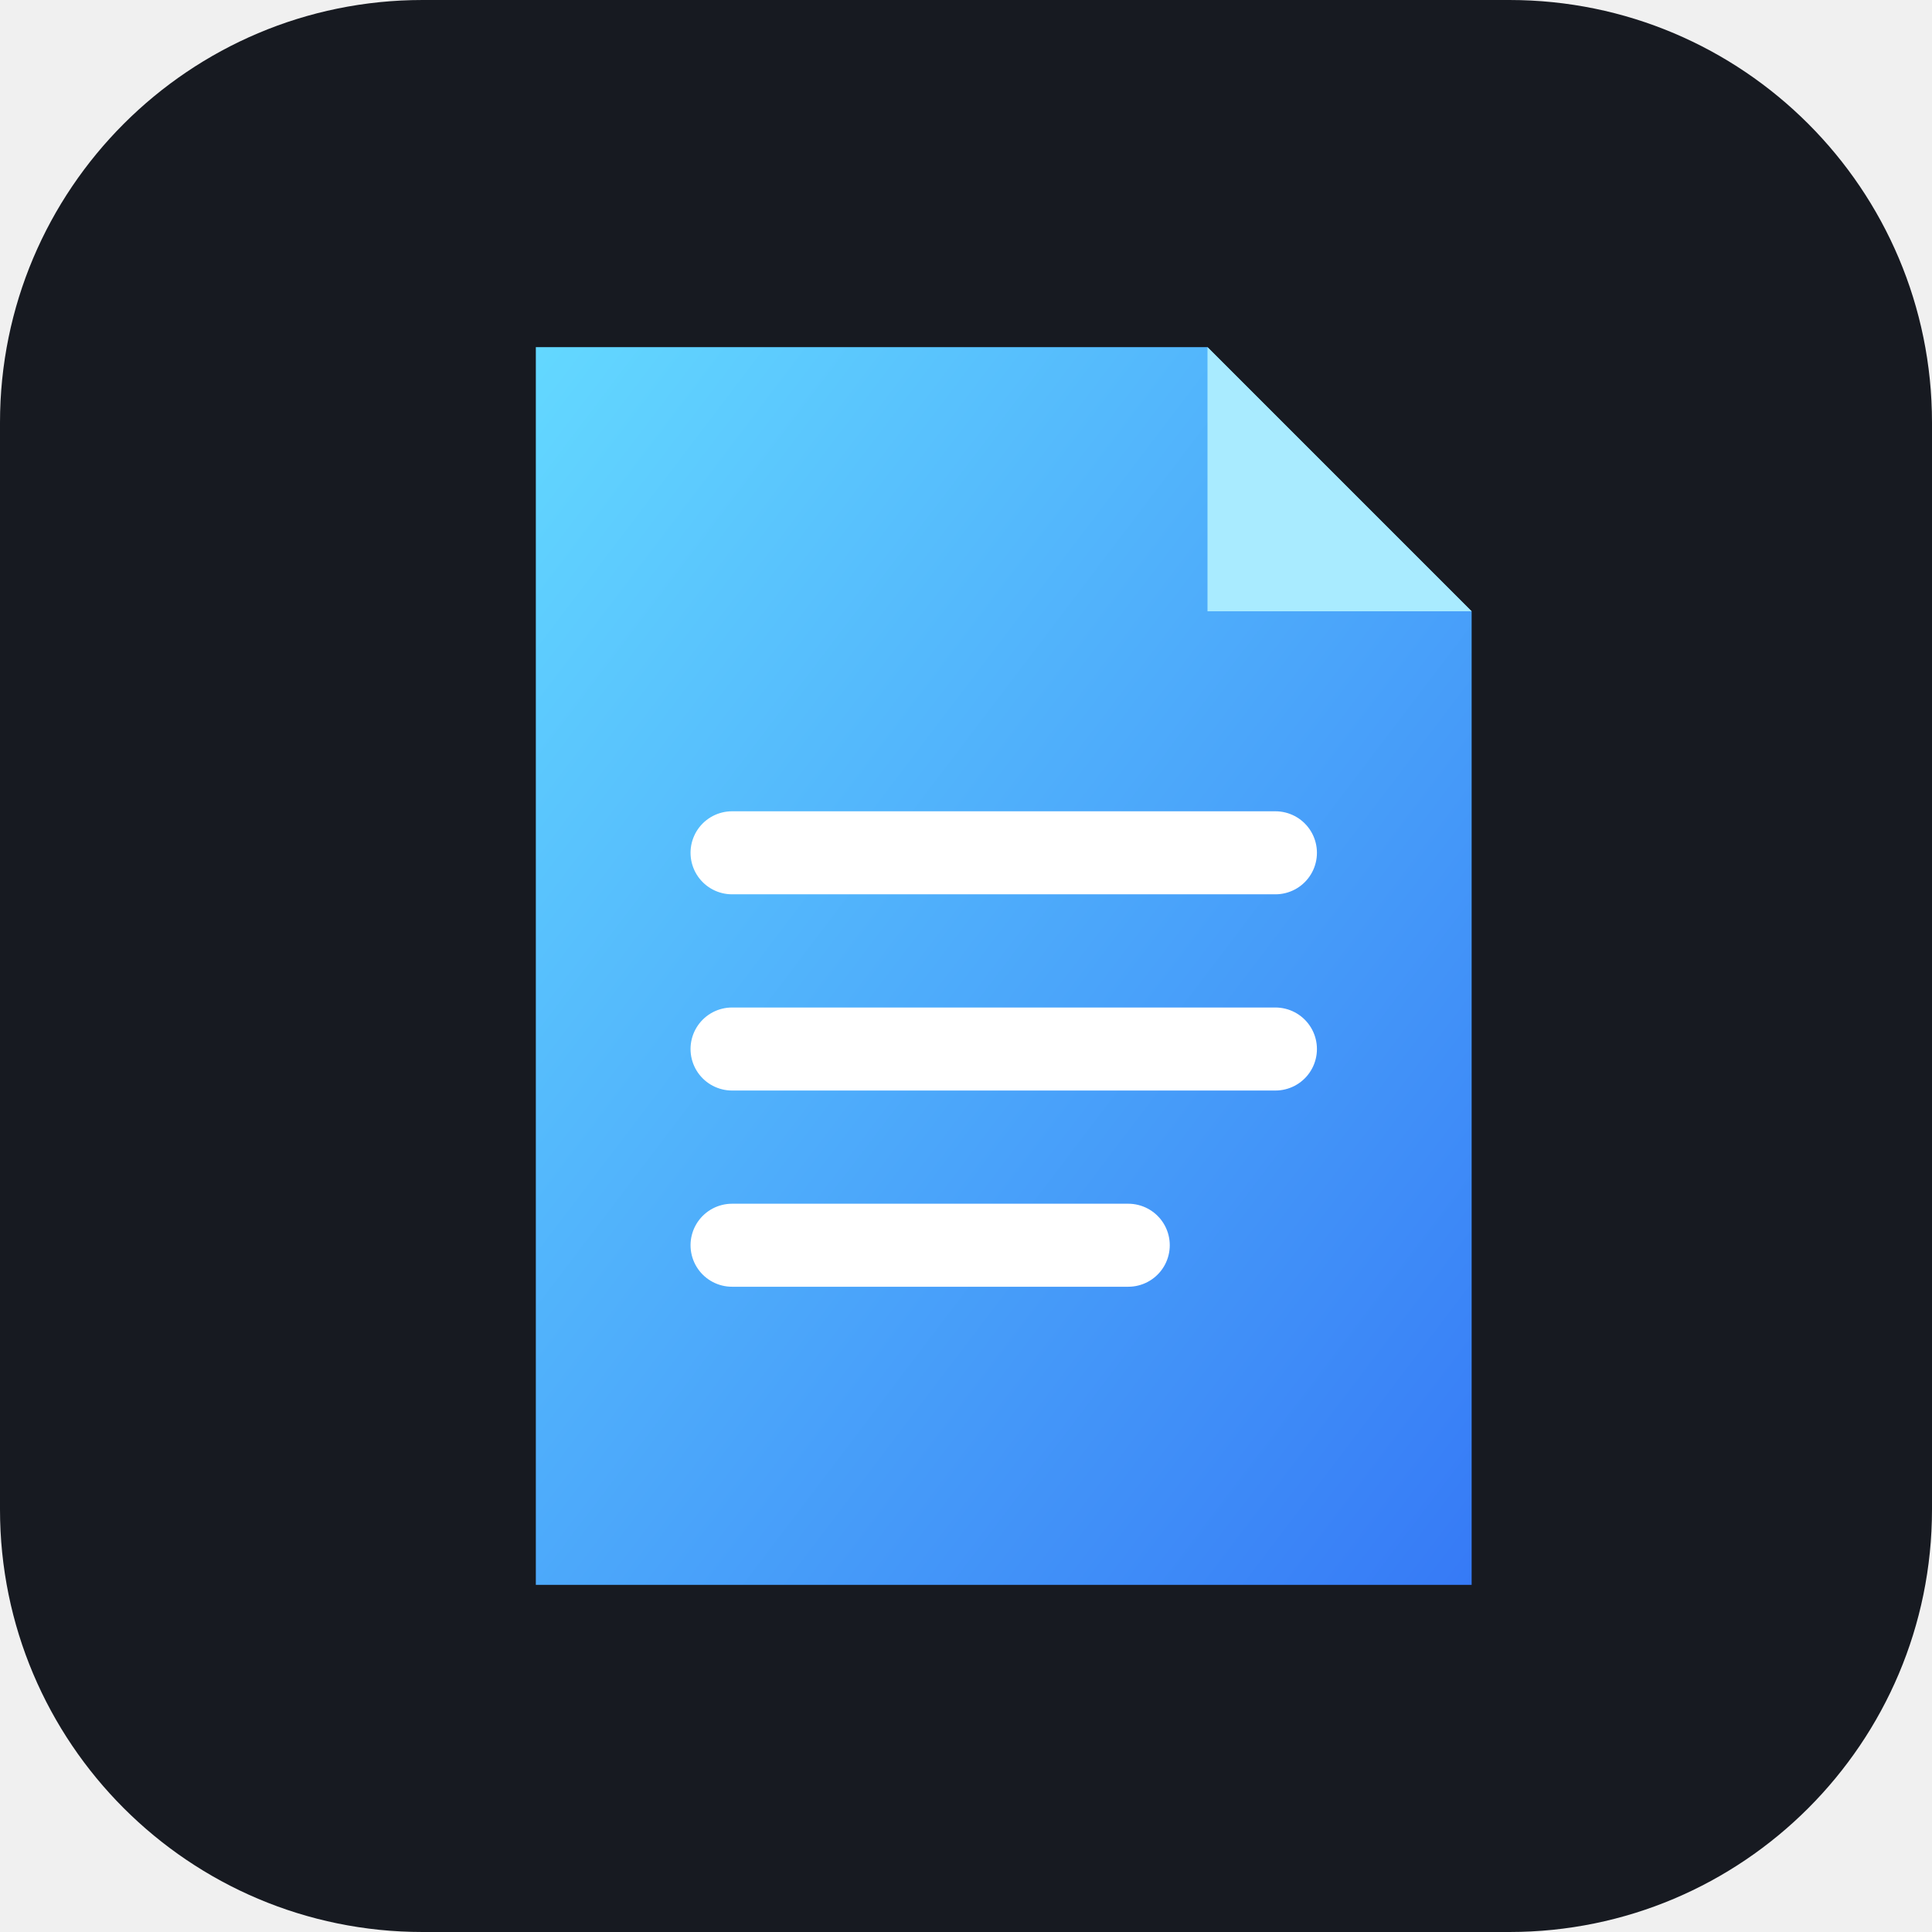
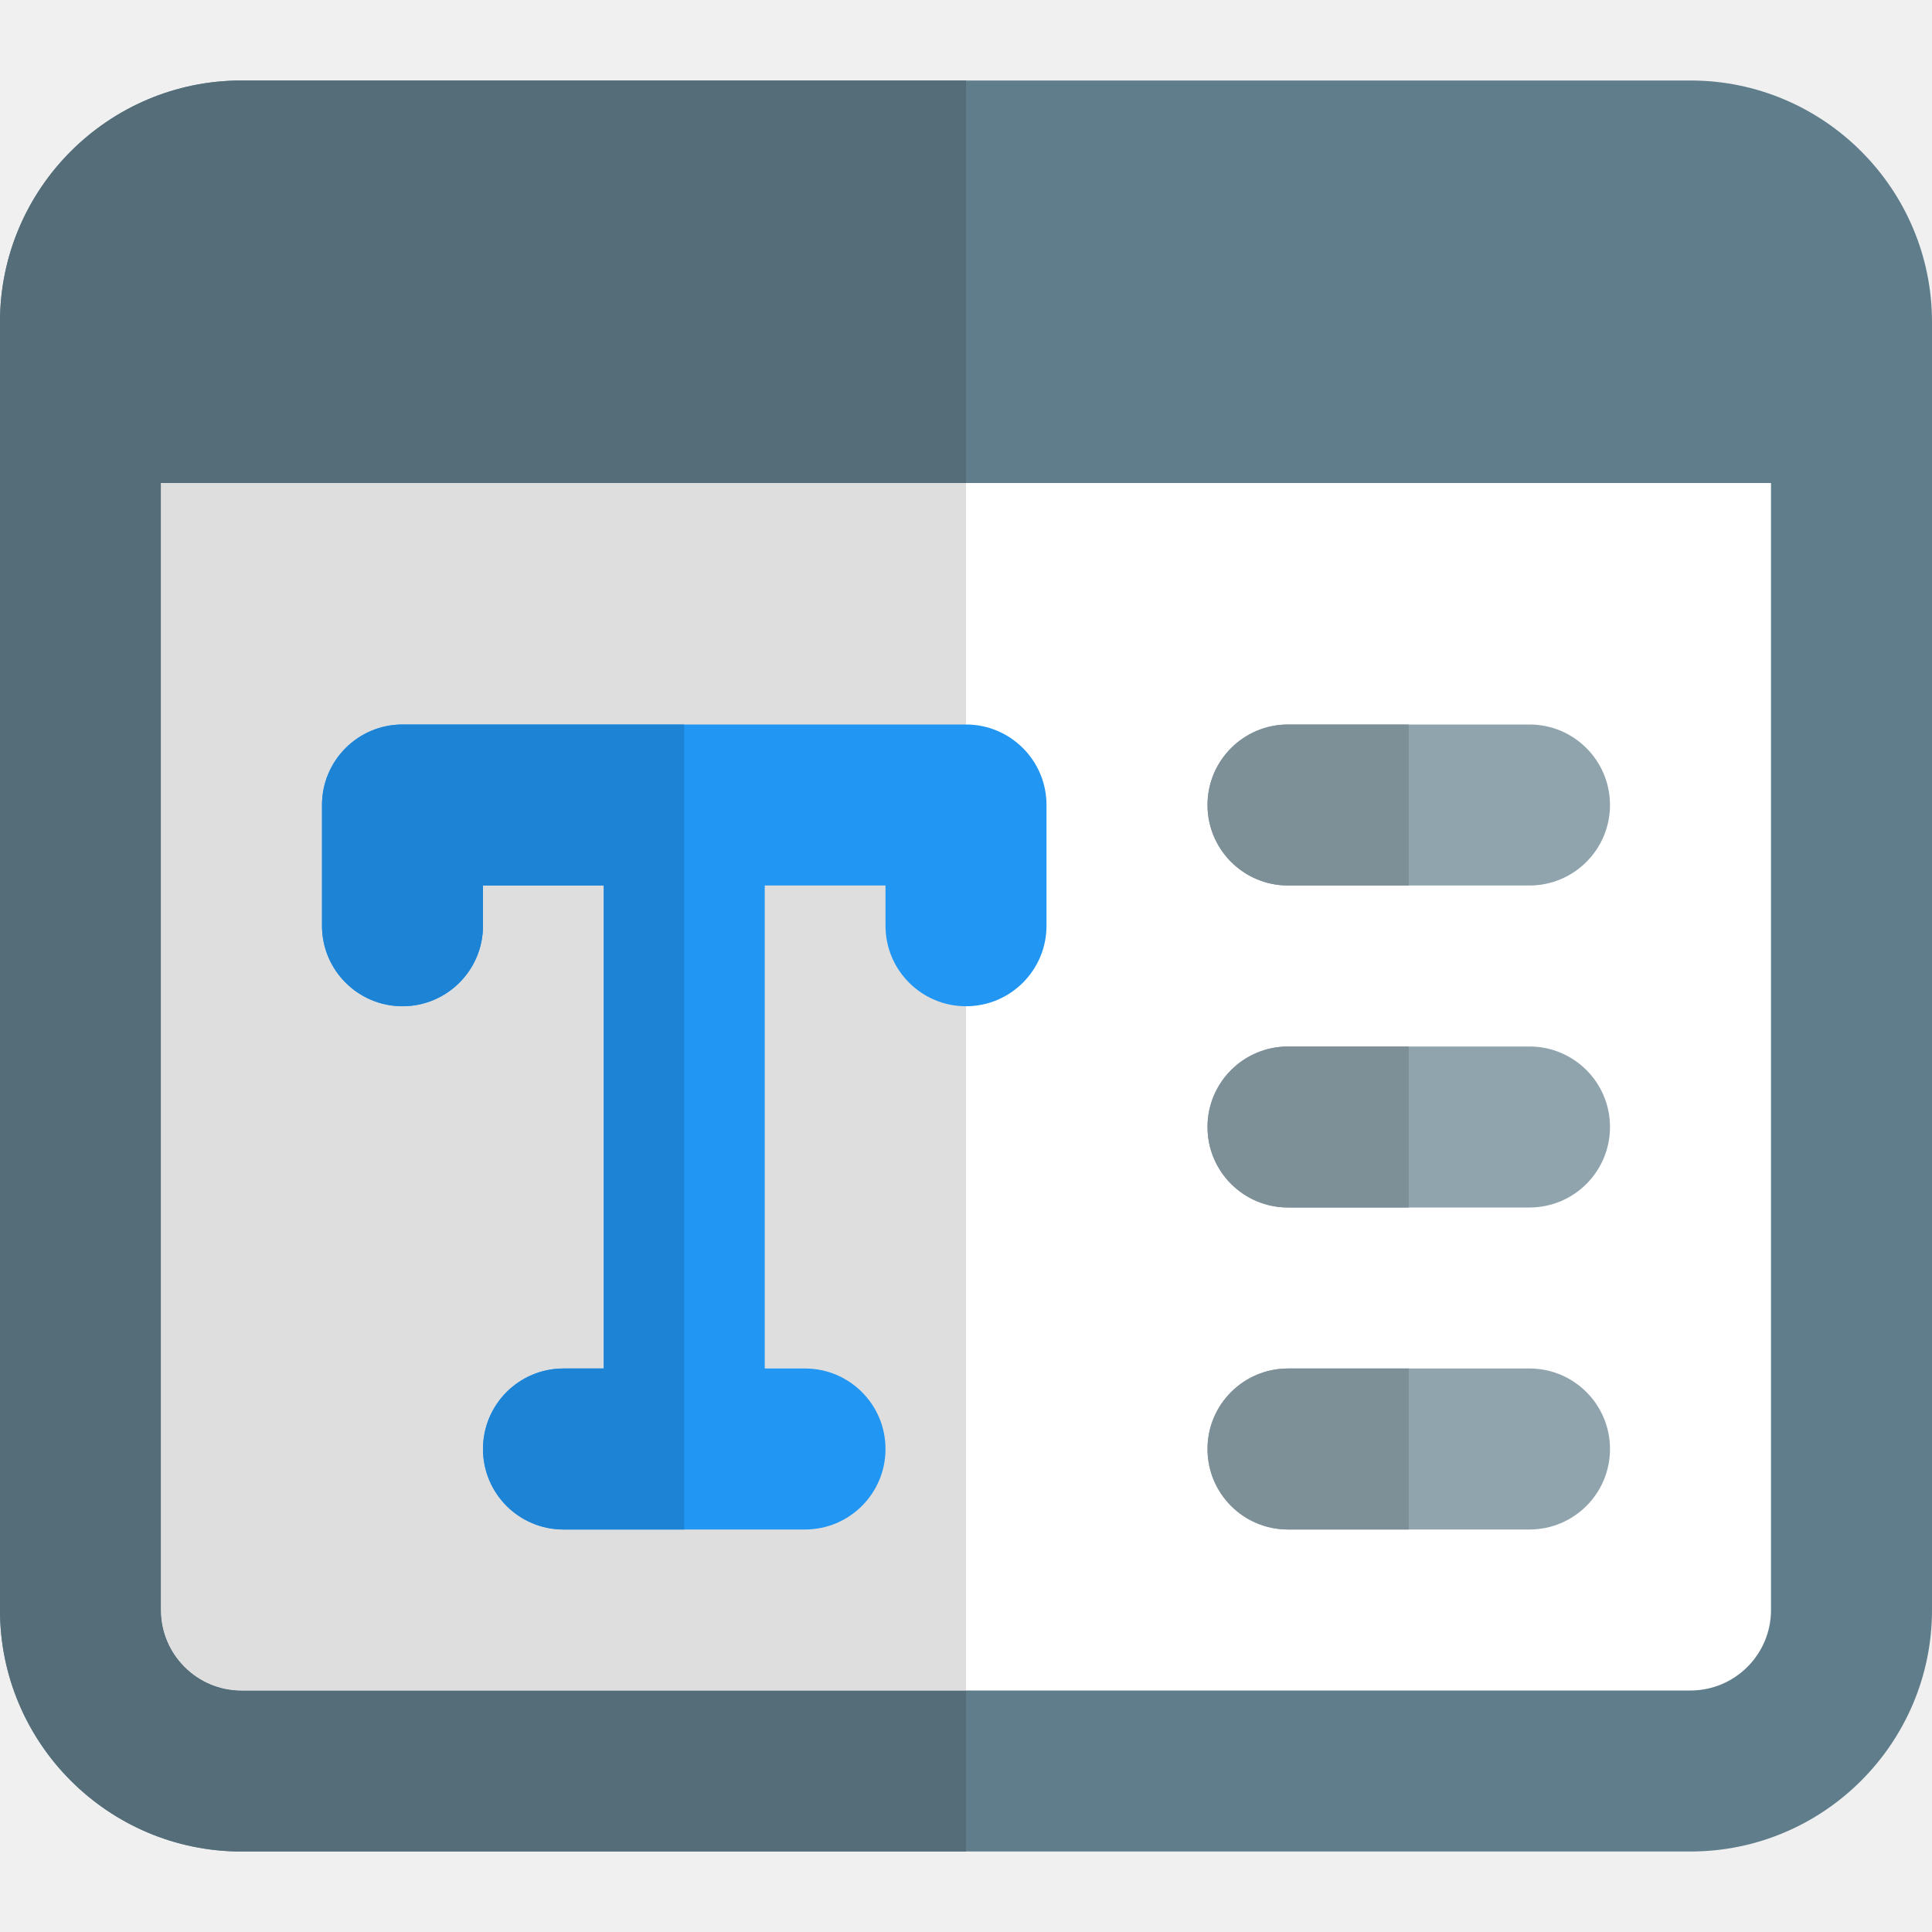
- <svg xmlns="http://www.w3.org/2000/svg" viewBox="0 0 512 512">
-   <defs>
-     <linearGradient id="paper" x1="0" y1="0" x2="1" y2="1">
-       <stop stop-color="#63d8ff" />
-       <stop offset="1" stop-color="#367af6" />
-     </linearGradient>
-   </defs>
-   <rect width="512" height="512" rx="112" fill="#171a21" />
-   <path d="M142 92h178l70 70v258H142z" fill="url(#paper)" />
-   <path d="M320 92v70h70" fill="#a9ebff" />
-   <path d="M194 226h144M194 278h144M194 330h105" fill="none" stroke="#fff" stroke-width="22" stroke-linecap="round" />
+ <svg xmlns="http://www.w3.org/2000/svg" viewBox="0 0 24 24" width="24px" height="24px">
+   <path fill="#607D8B" d="M21,1H3C1.346,1,0,2.346,0,4v16c0,1.654,1.346,3,3,3h18c1.654,0,3-1.346,3-3V4C24,2.346,22.654,1,21,1L21,1z" />
+   <path fill="#FFF" d="M21,21H3c-0.551,0-1-0.448-1-1V6h20v14C22,20.552,21.551,21,21,21L21,21z" />
+   <path fill="#546D79" d="M12,1H3C1.346,1,0,2.346,0,4v16c0,1.654,1.346,3,3,3h9v-2H3c-0.551,0-1-0.448-1-1V6h10V1L12,1z" />
+   <path fill="#DEDEDE" d="M12,6H2v14c0,0.552,0.449,1,1,1h9V6L12,6z" />
+   <path fill="#2196F3" d="M12,9H5c-0.552,0-1,0.448-1,1v1.5c0,0.552,0.448,1,1,1c0.552,0,1-0.448,1-1V11h1.5v6H7c-0.552,0-1,0.447-1,1 c0,0.553,0.448,1,1,1h3c0.552,0,1-0.447,1-1c0-0.553-0.448-1-1-1H9.5v-6H11v0.5c0,0.552,0.448,1,1,1s1-0.448,1-1V10 C13,9.448,12.552,9,12,9L12,9z" />
+   <path fill="#1D83D4" d="M8.5,9H5c-0.552,0-1,0.448-1,1v1.5c0,0.552,0.448,1,1,1c0.552,0,1-0.448,1-1V11h1.5v6H7 c-0.552,0-1,0.447-1,1c0,0.553,0.448,1,1,1h1.5V9L8.5,9z" />
+   <path fill="#90A4AE" d="M19,11h-3c-0.552,0-1-0.448-1-1c0-0.552,0.448-1,1-1h3c0.552,0,1,0.448,1,1C20,10.552,19.552,11,19,11L19,11 z" />
+   <path fill="#90A4AE" d="M19,15h-3c-0.552,0-1-0.447-1-1c0-0.553,0.448-1,1-1h3c0.552,0,1,0.447,1,1C20,14.553,19.552,15,19,15L19,15 z" />
+   <path fill="#90A4AE" d="M19,19h-3c-0.552,0-1-0.447-1-1c0-0.553,0.448-1,1-1h3c0.552,0,1,0.447,1,1C20,18.553,19.552,19,19,19L19,19 z" />
+   <path fill="#7D8F97" d="M17.5,9H16c-0.552,0-1,0.448-1,1c0,0.552,0.448,1,1,1h1.5V9L17.5,9z" />
+   <path fill="#7D8F97" d="M17.5,13H16c-0.552,0-1,0.447-1,1c0,0.553,0.448,1,1,1h1.5V13L17.5,13z" />
+   <path fill="#7D8F97" d="M17.5,17H16c-0.552,0-1,0.447-1,1c0,0.553,0.448,1,1,1h1.5V17L17.5,17z" />
</svg>
